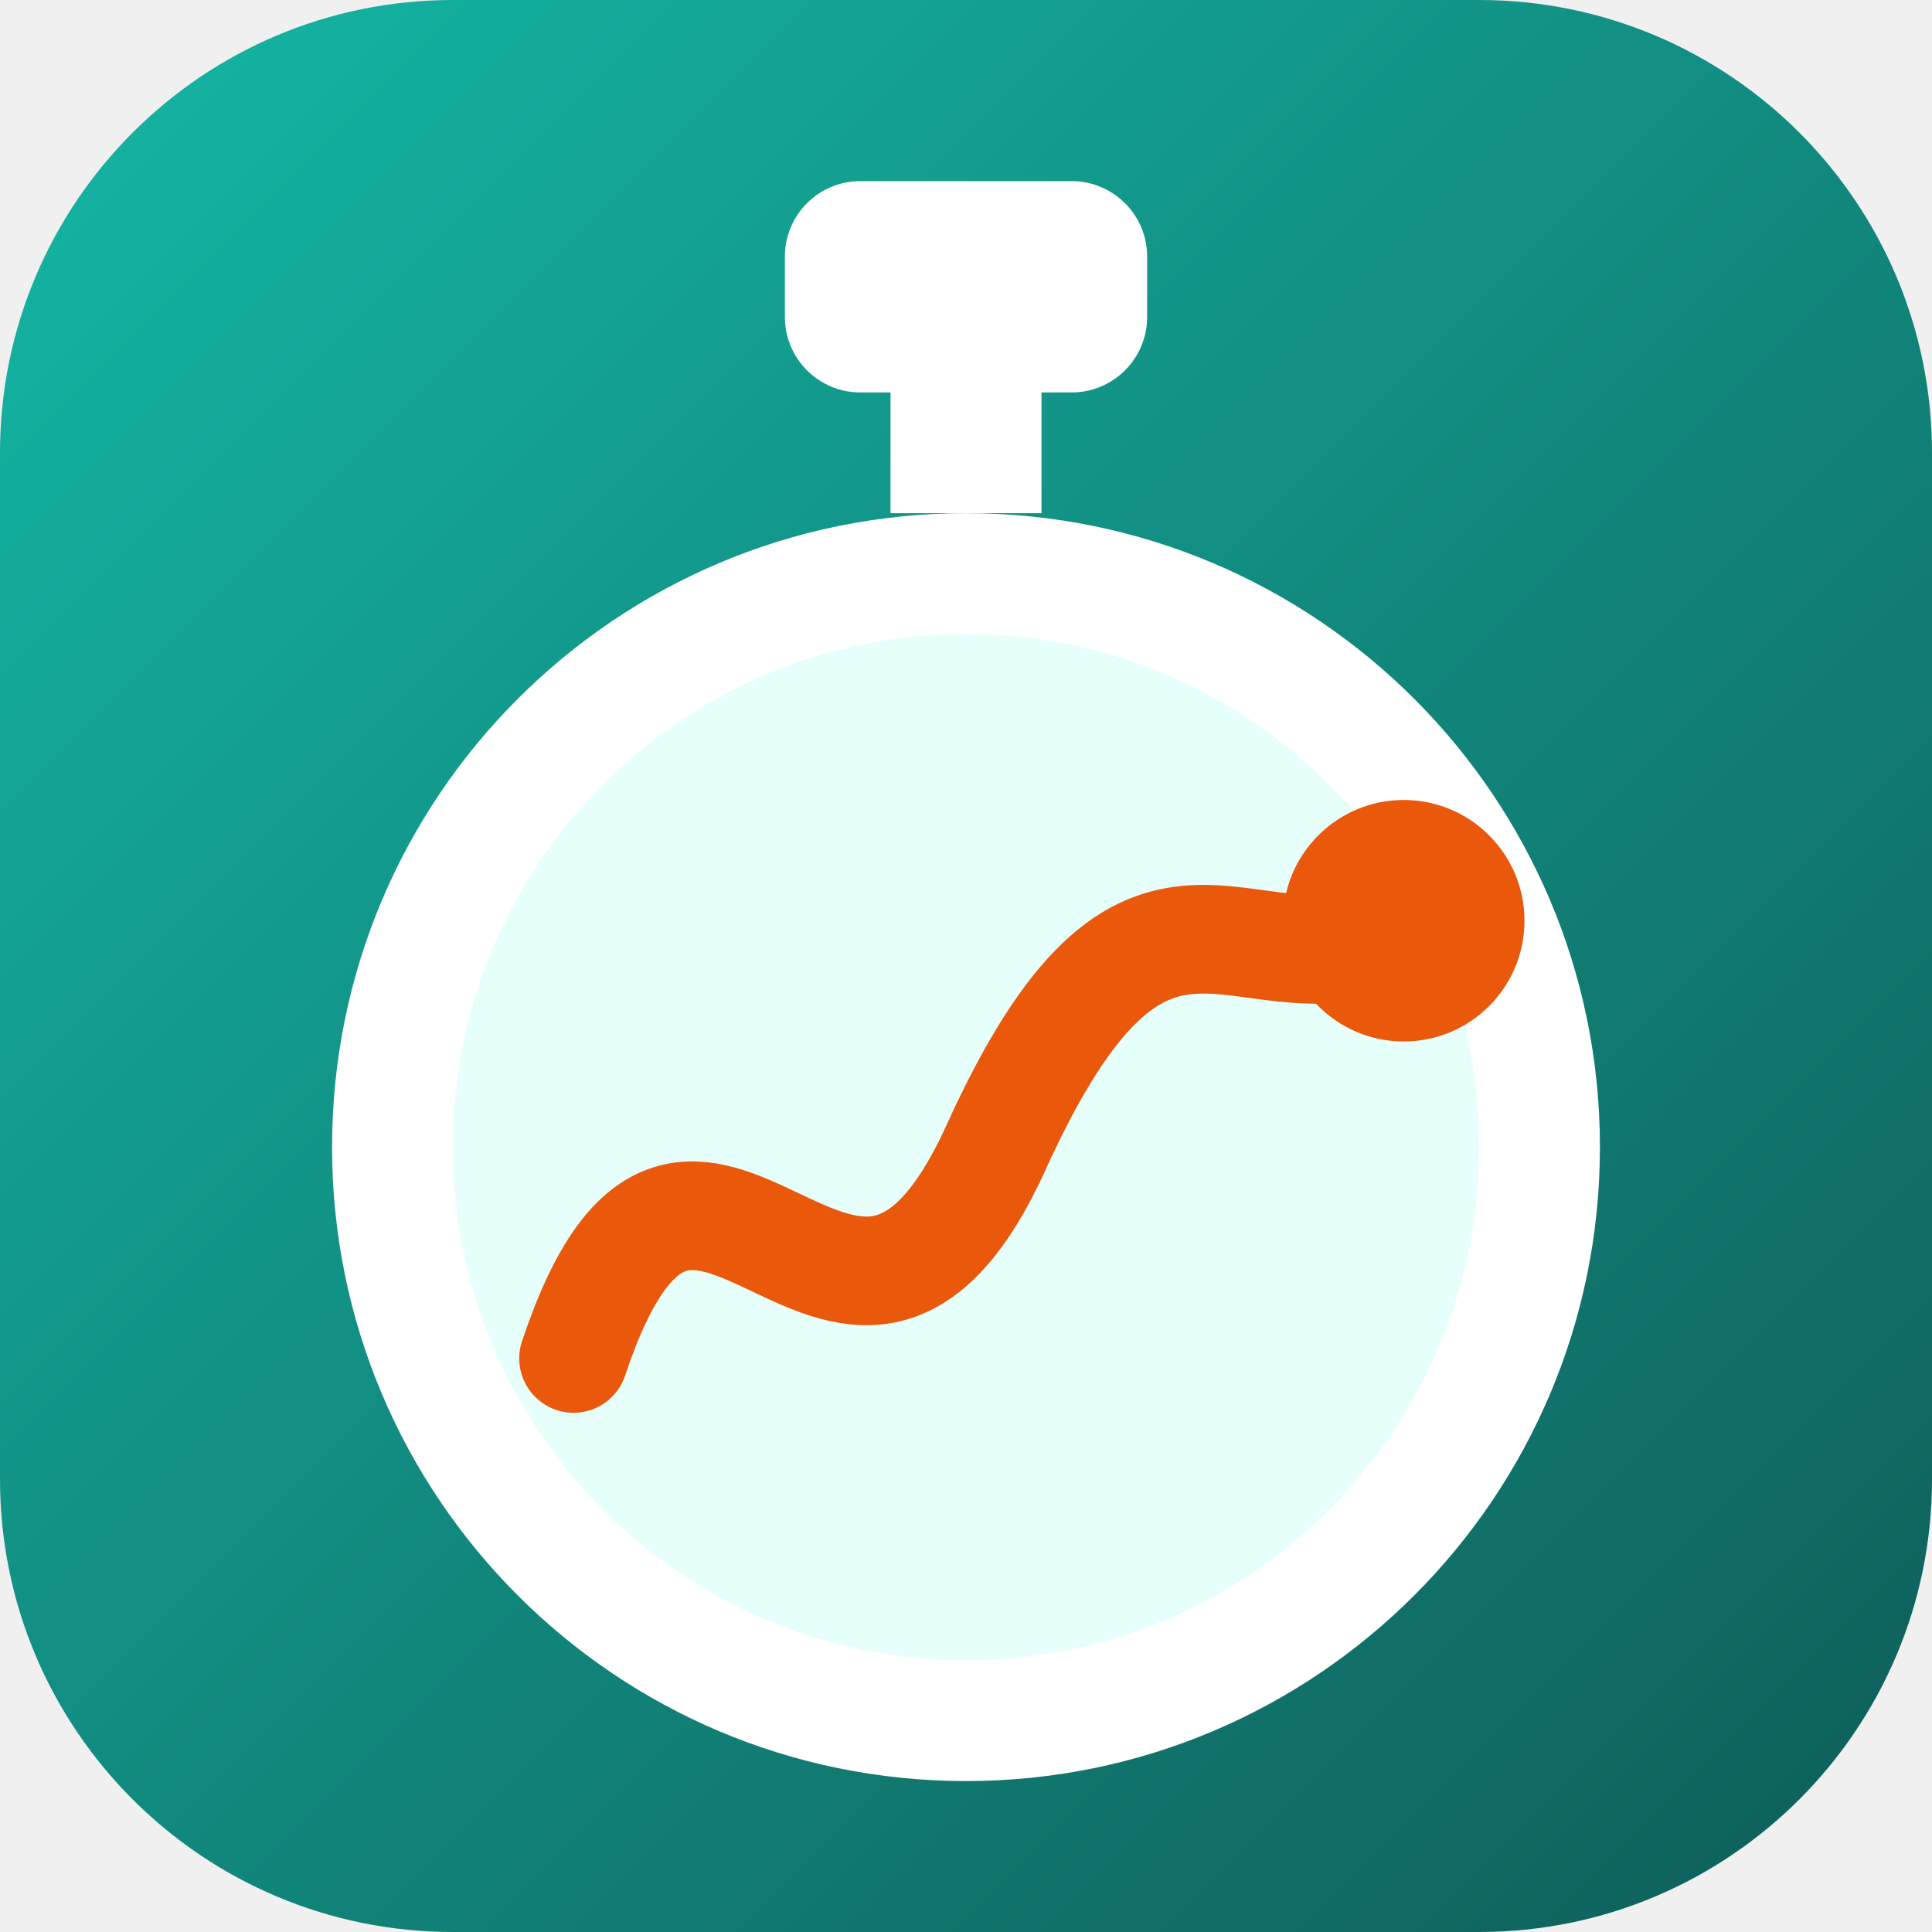
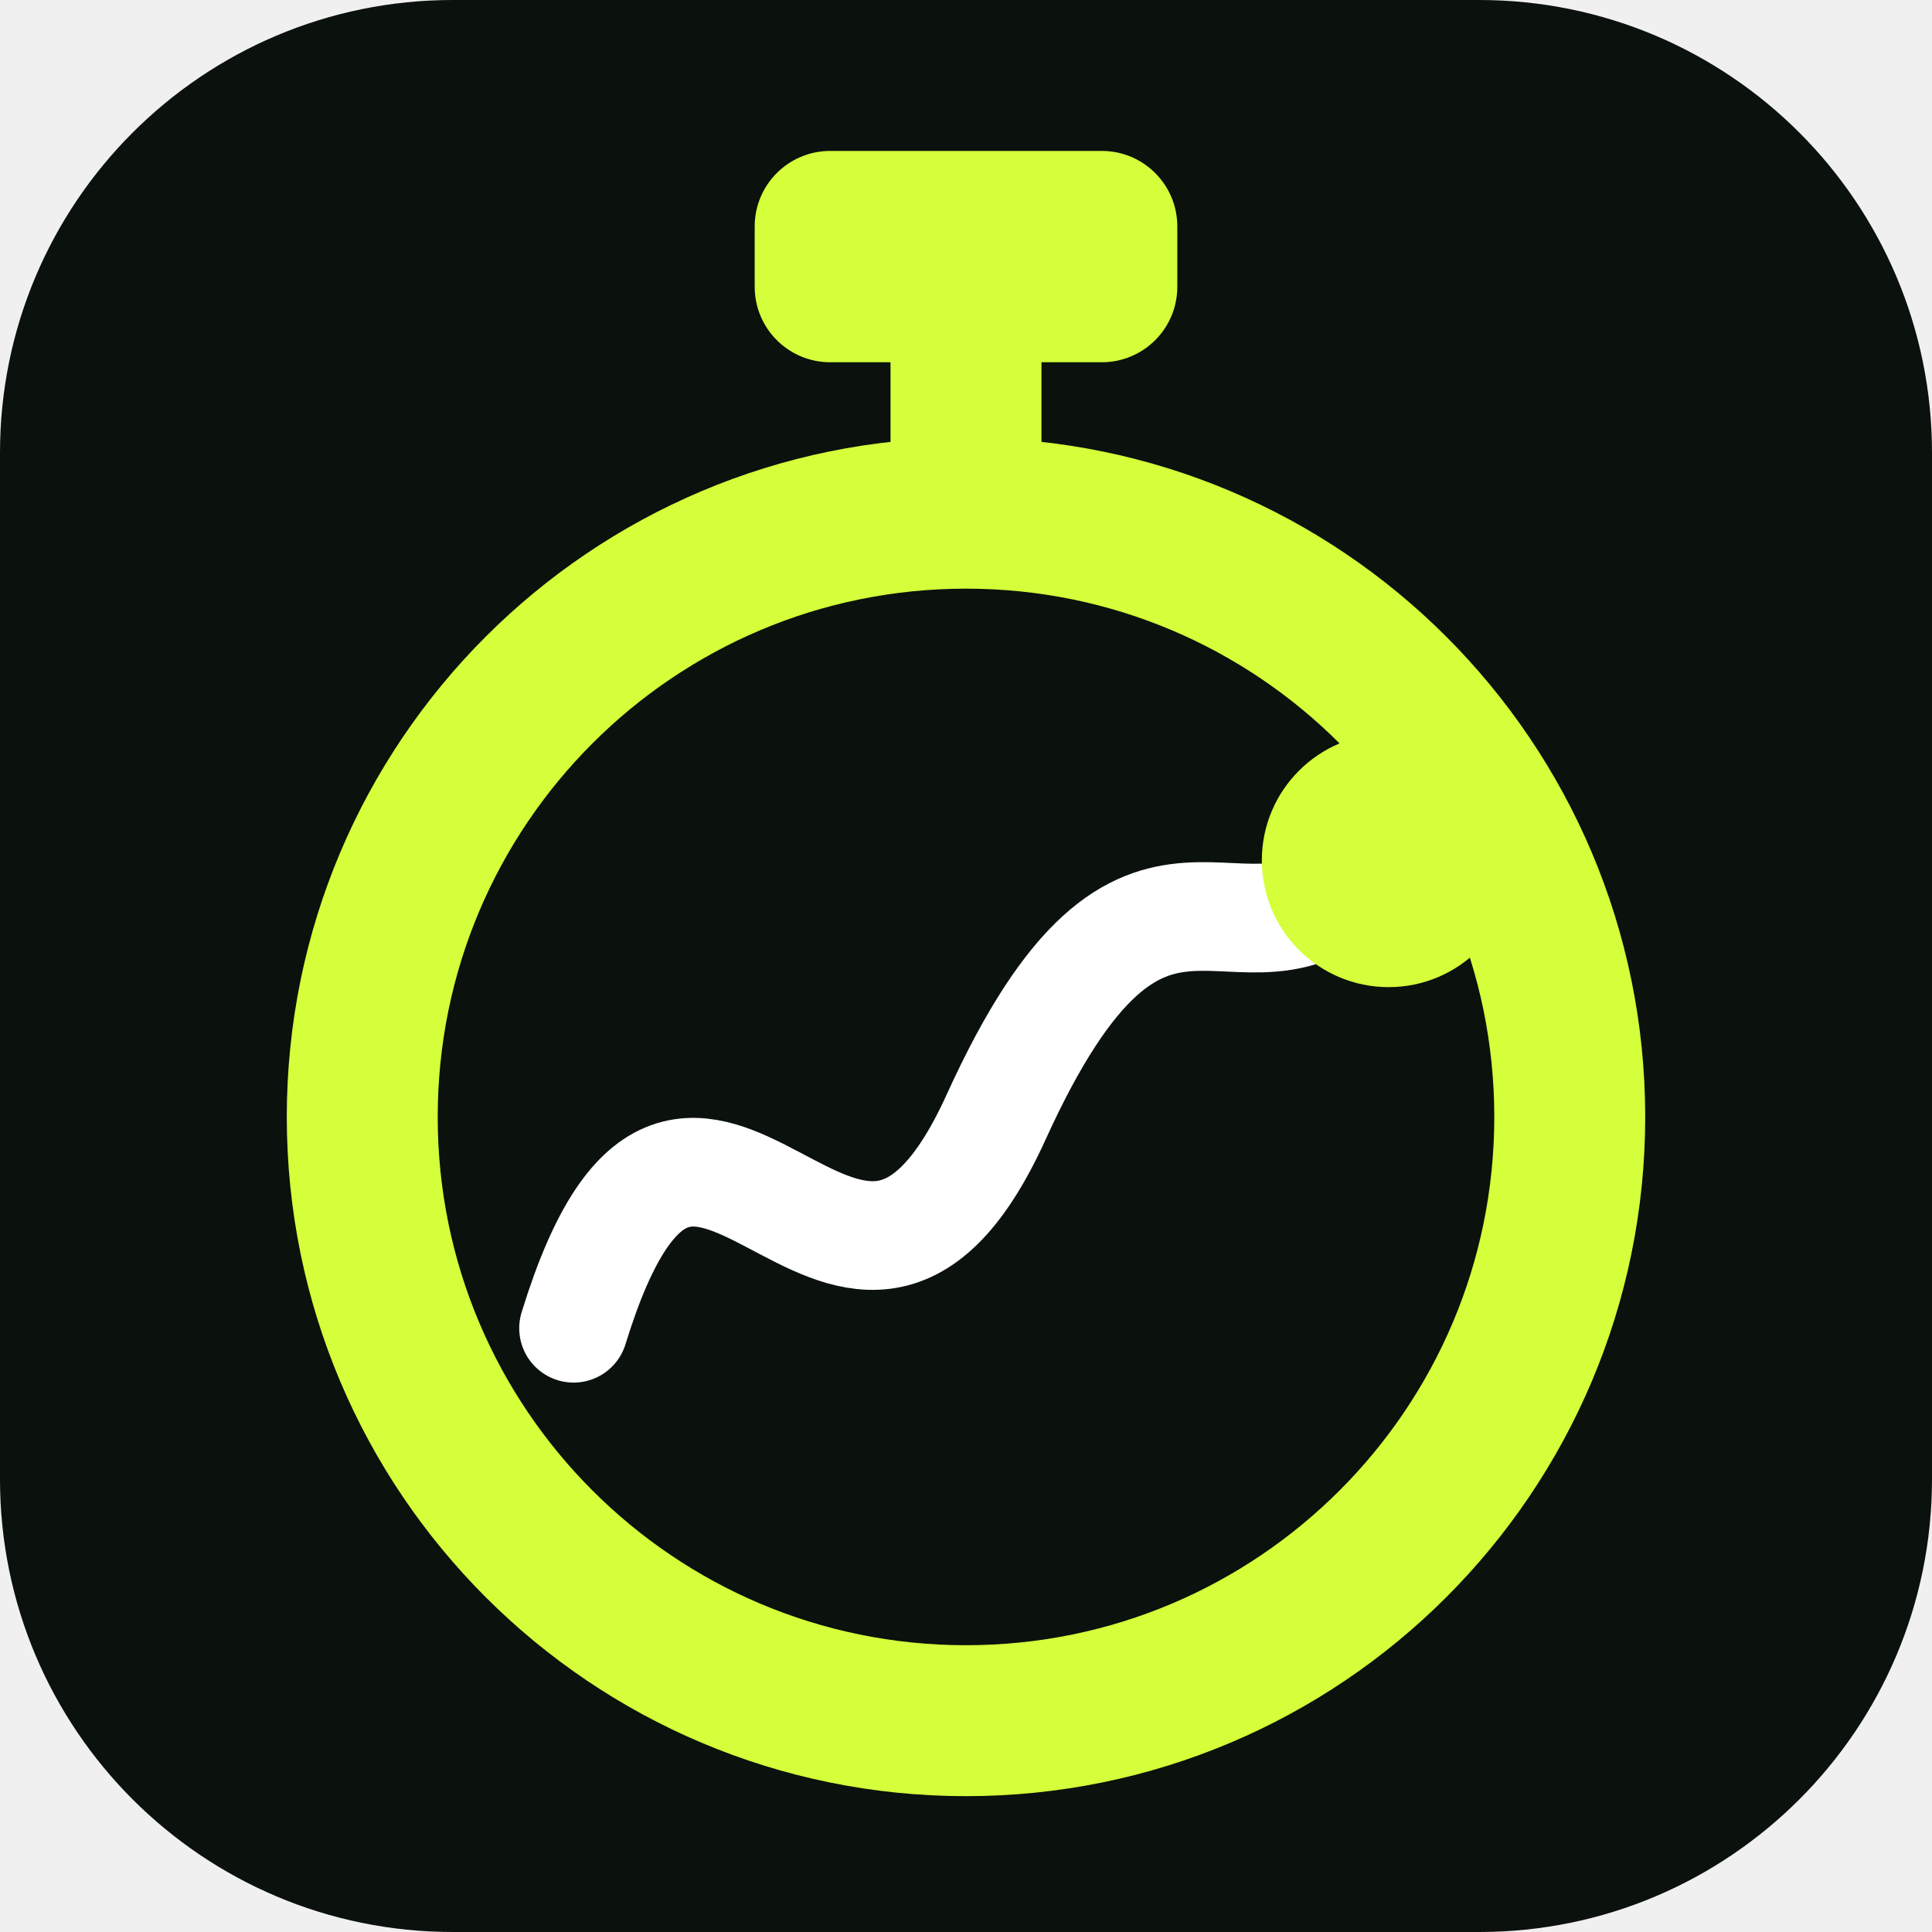
<svg xmlns="http://www.w3.org/2000/svg" viewBox="0 0 64 64">
-   <defs>
-     <linearGradient id="co-g" x1="0" y1="0" x2="1" y2="1">
-       <stop offset="0" stop-color="#14b8a6" />
-       <stop offset="1" stop-color="#0f5c57" />
-     </linearGradient>
-   </defs>
-   <rect width="64" height="64" rx="15" fill="url(#co-g)" />
-   <rect x="26" y="6" width="12" height="7" rx="2.5" fill="#fff" />
-   <rect x="29.5" y="11" width="5" height="6" fill="#fff" />
-   <circle cx="32" cy="38" r="21" fill="#fff" />
-   <circle cx="32" cy="38" r="17" fill="#e6fffb" />
-   <path d="M19 45C23 33 28 49 33 38S41 33 46 31" fill="none" stroke="#ea580c" stroke-width="3.6" stroke-linecap="round" stroke-linejoin="round" />
-   <circle cx="46.5" cy="30.5" r="4" fill="#ea580c" />
+   <rect width="64" height="64" rx="15" fill="#0b110d" />
+   <rect x="25" y="5" width="14" height="7" rx="2.5" fill="#d4ff3a" class="lg-bouton" />
+   <rect x="29.5" y="11" width="5" height="5" fill="#d4ff3a" class="lg-bouton" />
+   <circle cx="32" cy="37" r="20" fill="none" stroke="#d4ff3a" stroke-width="5" pathLength="1" transform="rotate(-90 32 37)" class="lg-anneau" />
+   <path d="M19 44C23 31 28 48 33 37S41 33 45 29" fill="none" stroke="#fff" stroke-width="3.6" stroke-linecap="round" stroke-linejoin="round" pathLength="1" class="lg-courbe" />
+   <circle cx="46" cy="28.5" r="4.2" fill="#d4ff3a" class="lg-point" />
</svg>
